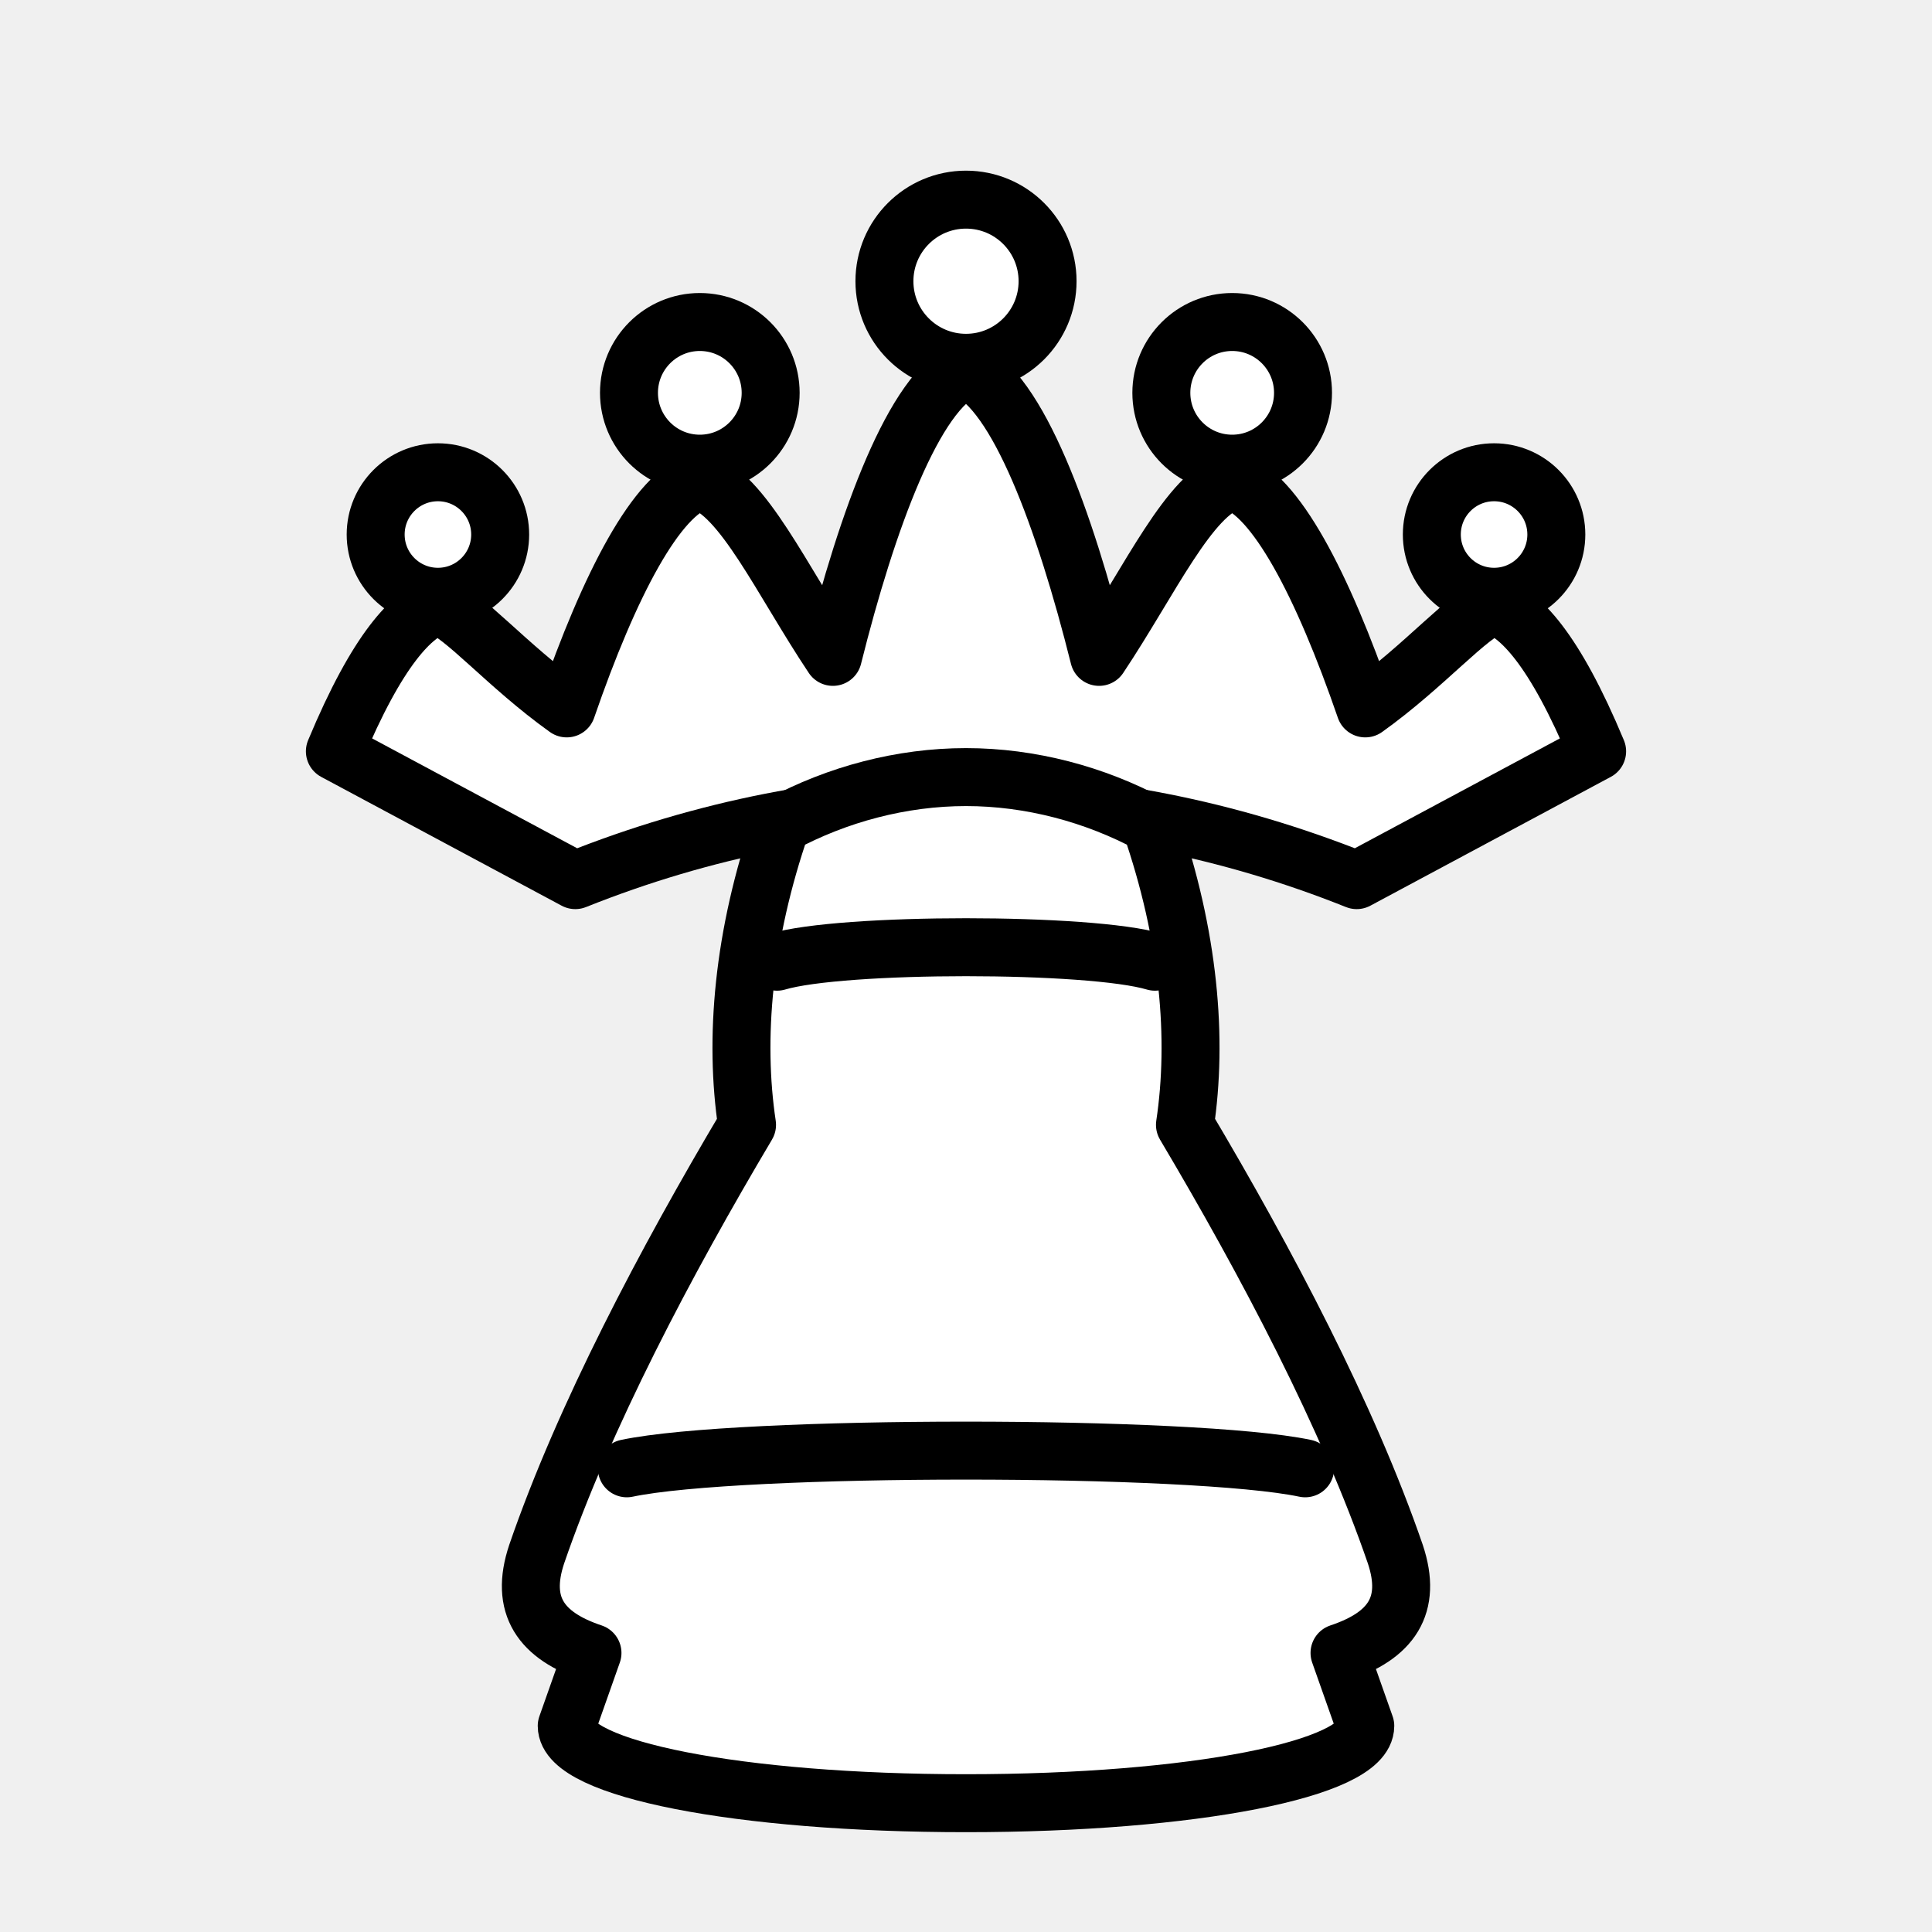
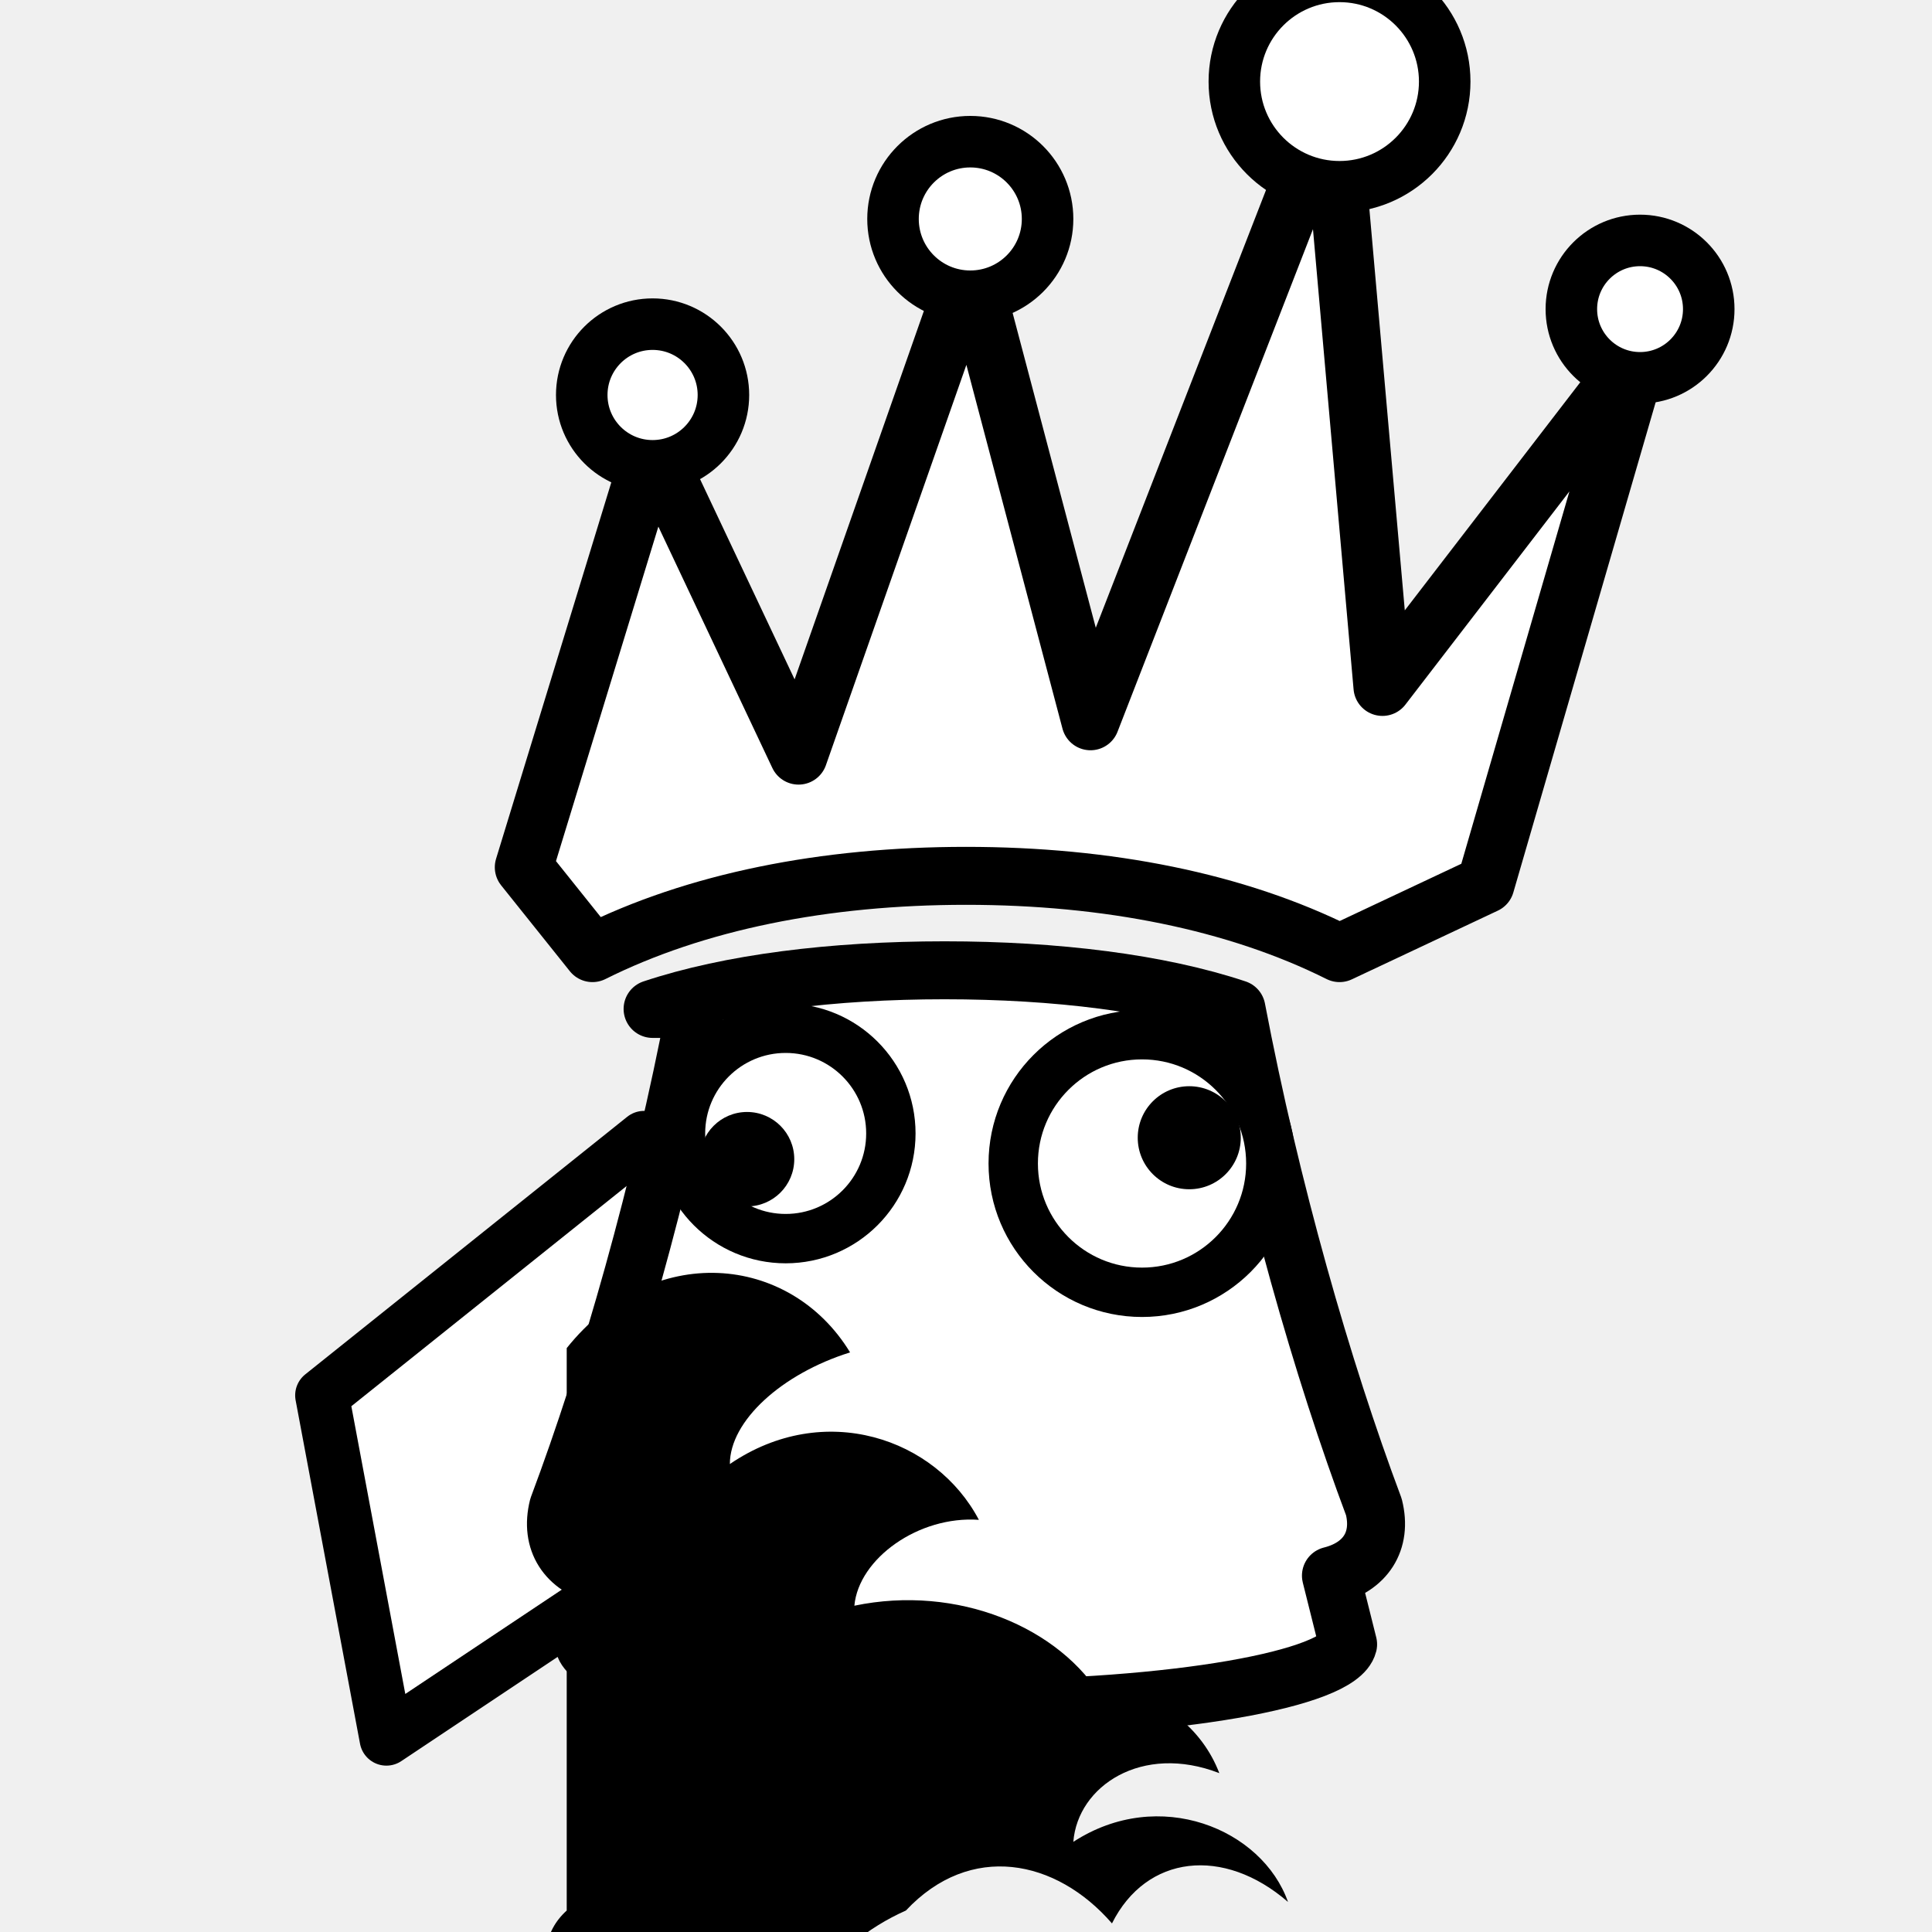
- <svg xmlns="http://www.w3.org/2000/svg" style="color-scheme:light only" width="45" height="45" viewBox="0 0 45 45">
-   <g fill="#fff" stroke="#000" stroke-linecap="round" stroke-linejoin="round" stroke-width="1.35">
-     <path d="M7.8 17.5C8.8 15.1 9.6 14.3 10.2 14.1 10.8 14.3 11.8 15.5 13.2 16.5 14.2 13.6 15.3 11.5 16.3 11.2 17.3 11.5 18.2 13.5 19.4 15.3 20.2 12.1 21.3 9.1 22.5 8.6 23.7 9.1 24.8 12.1 25.6 15.3 26.8 13.5 27.7 11.5 28.7 11.2 29.7 11.5 30.8 13.6 31.8 16.5 33.2 15.5 34.2 14.3 34.8 14.1 35.4 14.3 36.2 15.1 37.2 17.5L31.6 20.5C28.6 19.3 25.5 18.7 22.5 18.7 19.5 18.7 16.4 19.3 13.4 20.5Z" />
-     <circle cx="22.5" cy="6.55" r="1.9" />
-     <circle cx="16.3" cy="9.15" r="1.65" />
-     <circle cx="28.7" cy="9.15" r="1.65" />
-     <circle cx="10.2" cy="12.45" r="1.45" />
-     <circle cx="34.8" cy="12.45" r="1.45" />
-     <path d="M18.2 19.2C17.3 21.8 17.1 24.2 17.4 26.2 15.5 29.4 13.6 33 12.5 36.2 12.1 37.4 12.6 38.1 13.8 38.5L13.2 40.2C13.2 41.2 17.2 42 22.5 42 27.8 42 31.8 41.2 31.8 40.2L31.2 38.5C32.4 38.1 32.9 37.4 32.5 36.2 31.4 33 29.5 29.4 27.6 26.2 27.9 24.2 27.7 21.8 26.8 19.2 25.5 18.5 24 18.1 22.5 18.1 21 18.1 19.5 18.5 18.2 19.2Z" />
-     <path fill="none" d="M18.1 22.4C19.6 21.95 25.4 21.95 26.9 22.4" />
-     <path fill="none" d="M14.6 34.2C17.2 33.65 27.8 33.65 30.4 34.2" />
+ <svg xmlns="http://www.w3.org/2000/svg" width="45" height="45" viewBox="0 0 45 45">
+   <g stroke-linejoin="round" stroke-linecap="round">
+     <path fill="#fff" stroke="#000" stroke-width="1.25" d="M15 26.5 7.5 32.5 9 40.5 16.5 35.5 16.2 28.5Z" />
+     <path fill="#fff" stroke="#000" stroke-width="1.35" d="M16.2 23.5c-.8 4.2-2 8.4-3.2 11.6-.2.8.2 1.4 1 1.6l-.4 1.6c.2.8 4 1.5 8.9 1.5s8.7-.7 8.9-1.5l-.4-1.6c.8-.2 1.2-.8 1-1.6-1.2-3.2-2.4-7.4-3.2-11.6-1.8-.6-4.2-.9-6.8-.9s-5 .3-6.8.9z" />
+     <path fill="#fff" stroke="#000" stroke-width="1.35" d="M12.2 20.2 15.2 10.4 18.6 17.6 22.6 6.2 25.4 16.8 31 2.4 32.2 16 38.2 8.2 34.6 20.6 31.2 22.2c-2.4-1.2-5.4-1.8-8.7-1.8s-6.3.6-8.7 1.8z" />
+     <circle cx="15.2" cy="9.2" r="1.65" fill="#fff" stroke="#000" stroke-width="1.2" />
+     <circle cx="22.6" cy="5.1" r="1.8" fill="#fff" stroke="#000" stroke-width="1.2" />
+     <circle cx="31.2" cy="1.9" r="2.45" fill="#fff" stroke="#000" stroke-width="1.2" />
+     <circle cx="38.2" cy="7.2" r="1.6" fill="#fff" stroke="#000" stroke-width="1.2" />
+     <circle cx="18.3" cy="26.4" r="2.45" fill="#fff" stroke="#000" stroke-width="1.15" />
+     <circle cx="26.6" cy="27.1" r="3" fill="#fff" stroke="#000" stroke-width="1.15" />
+     <circle cx="17.4" cy="27" r="1.1" fill="#000" />
+     <circle cx="27.7" cy="26.5" r="1.2" fill="#000" />
+     <path fill="#000" d="M13.2 31.4c2-2.5 5.2-2.2 6.6.1-1.6.5-2.8 1.6-2.8 2.6 2.2-1.5 4.8-.6 5.8 1.3-1.4-.1-2.8.9-2.9 2 2.4-.5 4.8.5 5.8 2.2-1.1-.7-2.6-.3-3.3.8 2.2-2 5.2-1.2 6 .9-1.8-.7-3.3.3-3.4 1.6 2-1.3 4.4-.3 5 1.4-1.5-1.3-3.3-1.1-4.1.5-1.3-1.5-3.3-1.9-4.8-.3-1.8.8-3 2.5-2 3.8-1.5-1.1-3.3-1.3-4.6.2-1.5-1.3-2.4-3-1.3-4z" />
  </g>
</svg>
